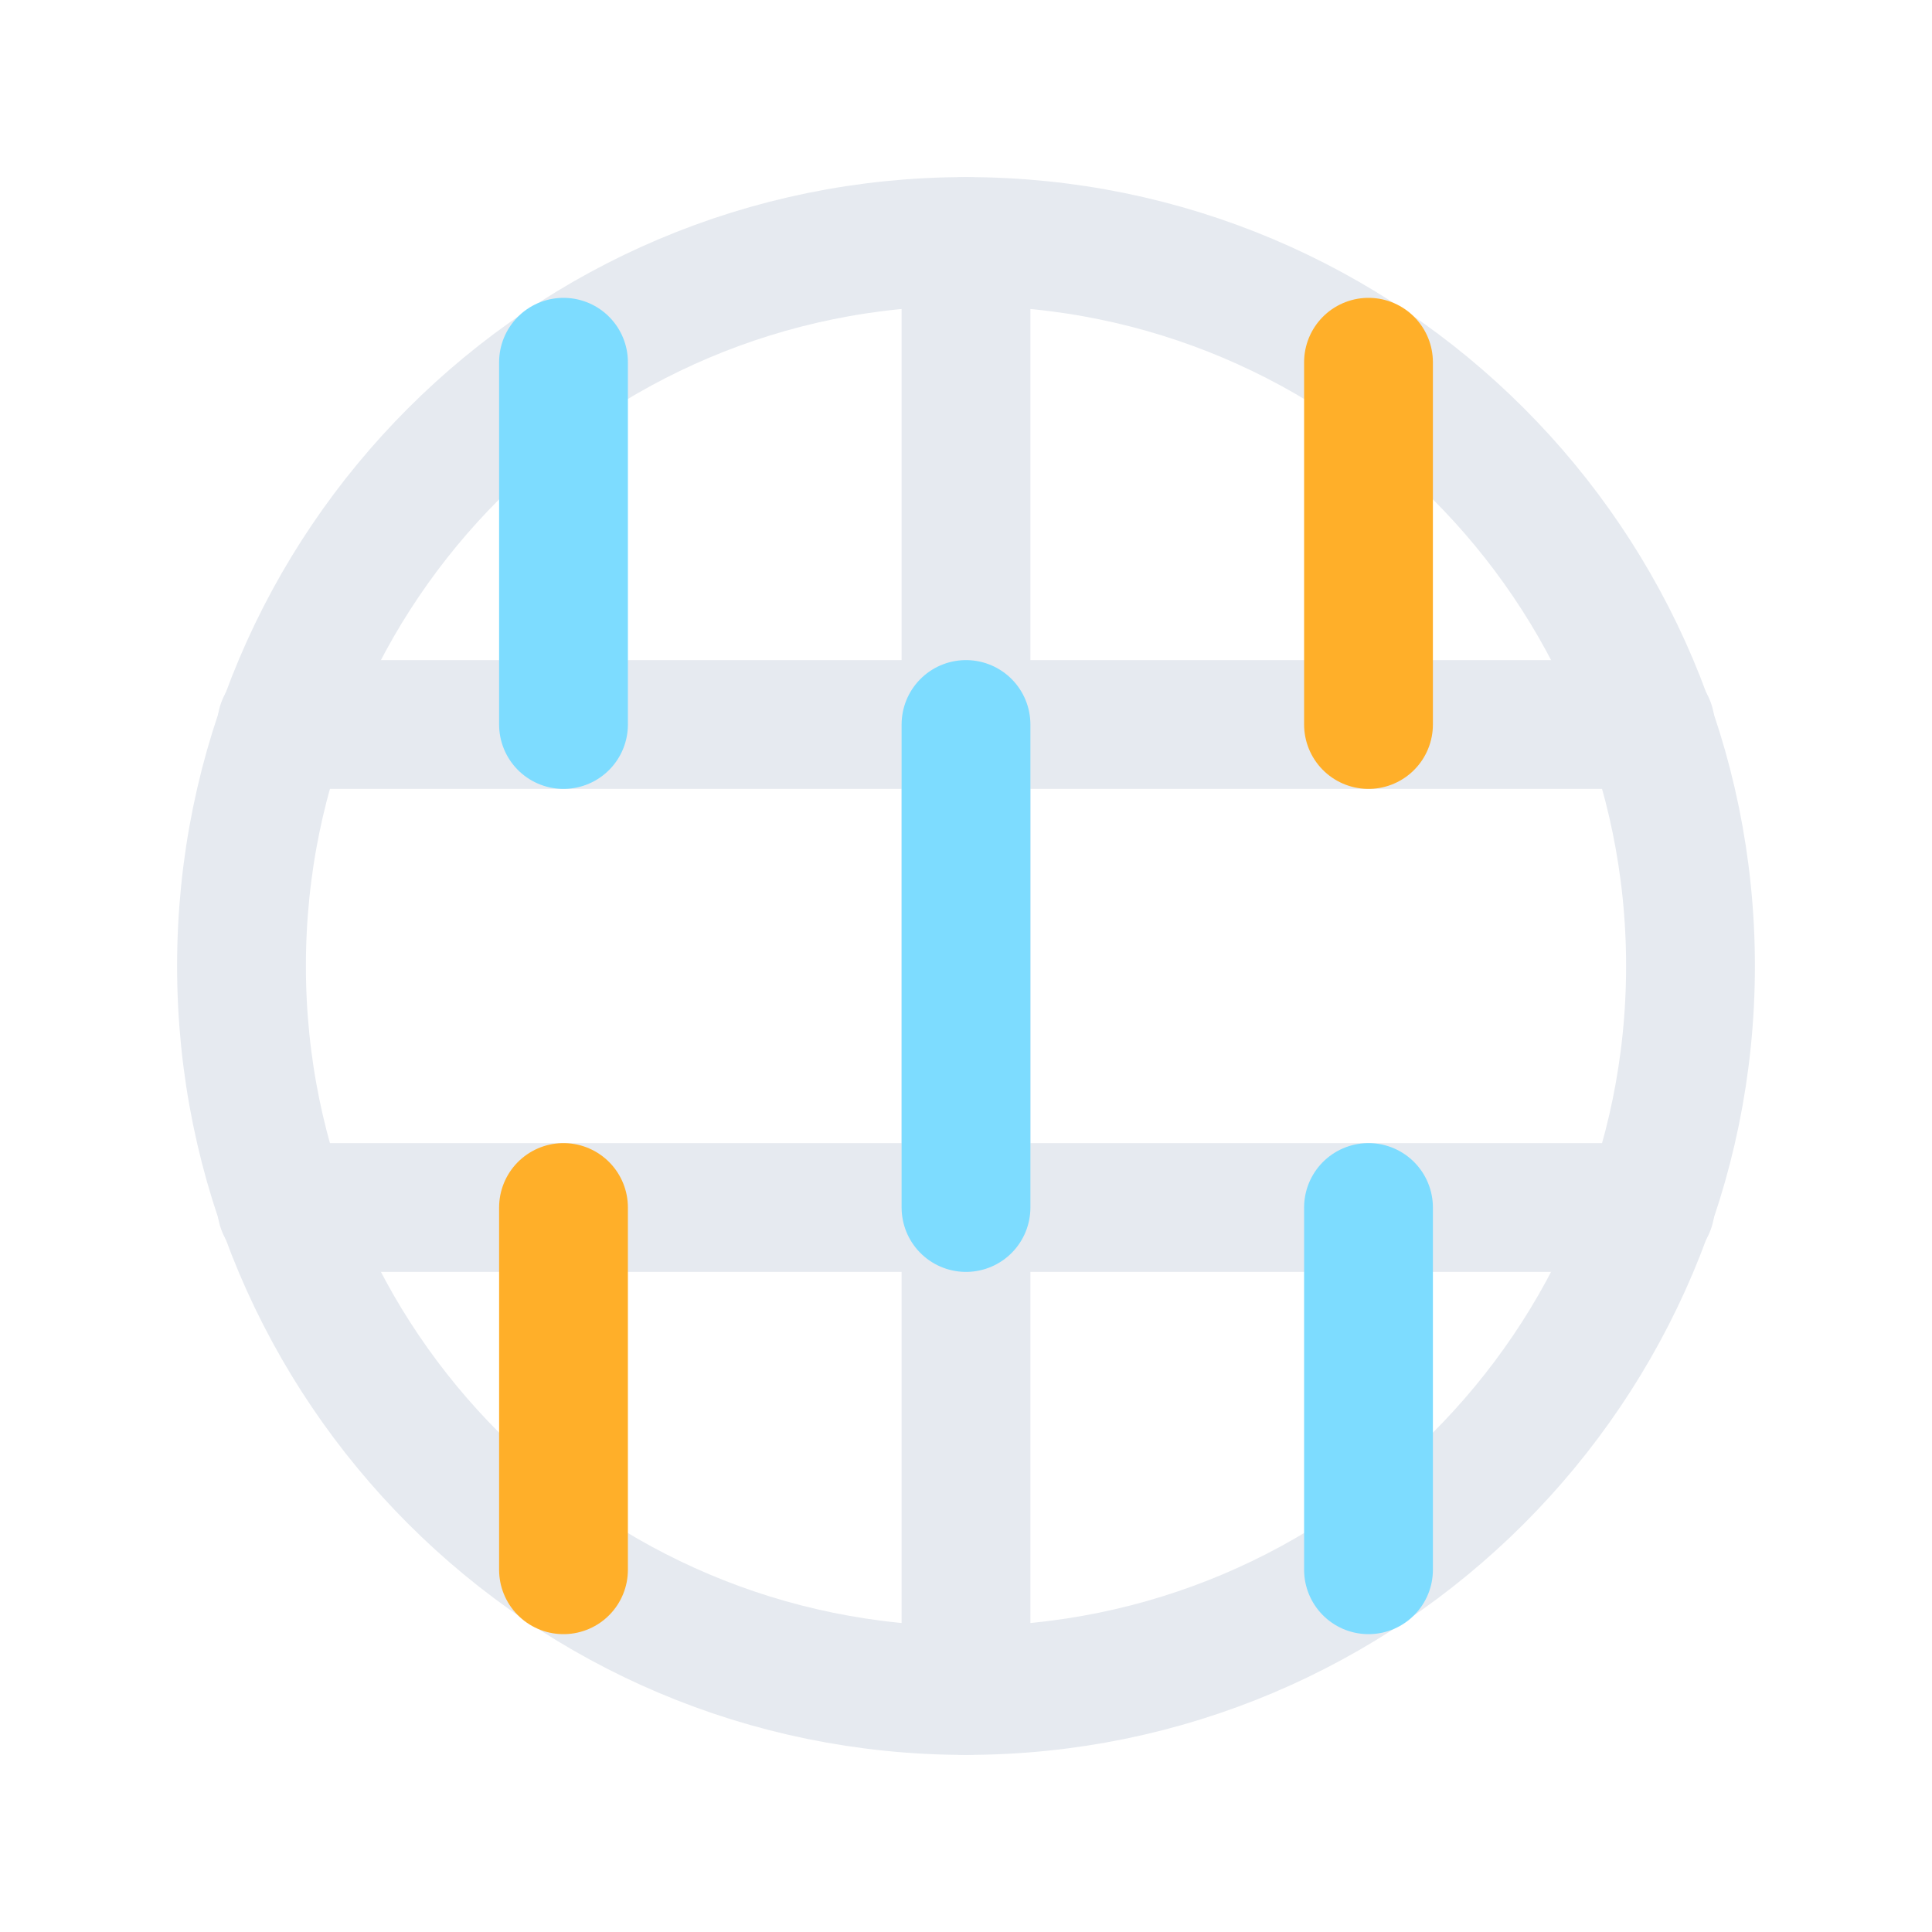
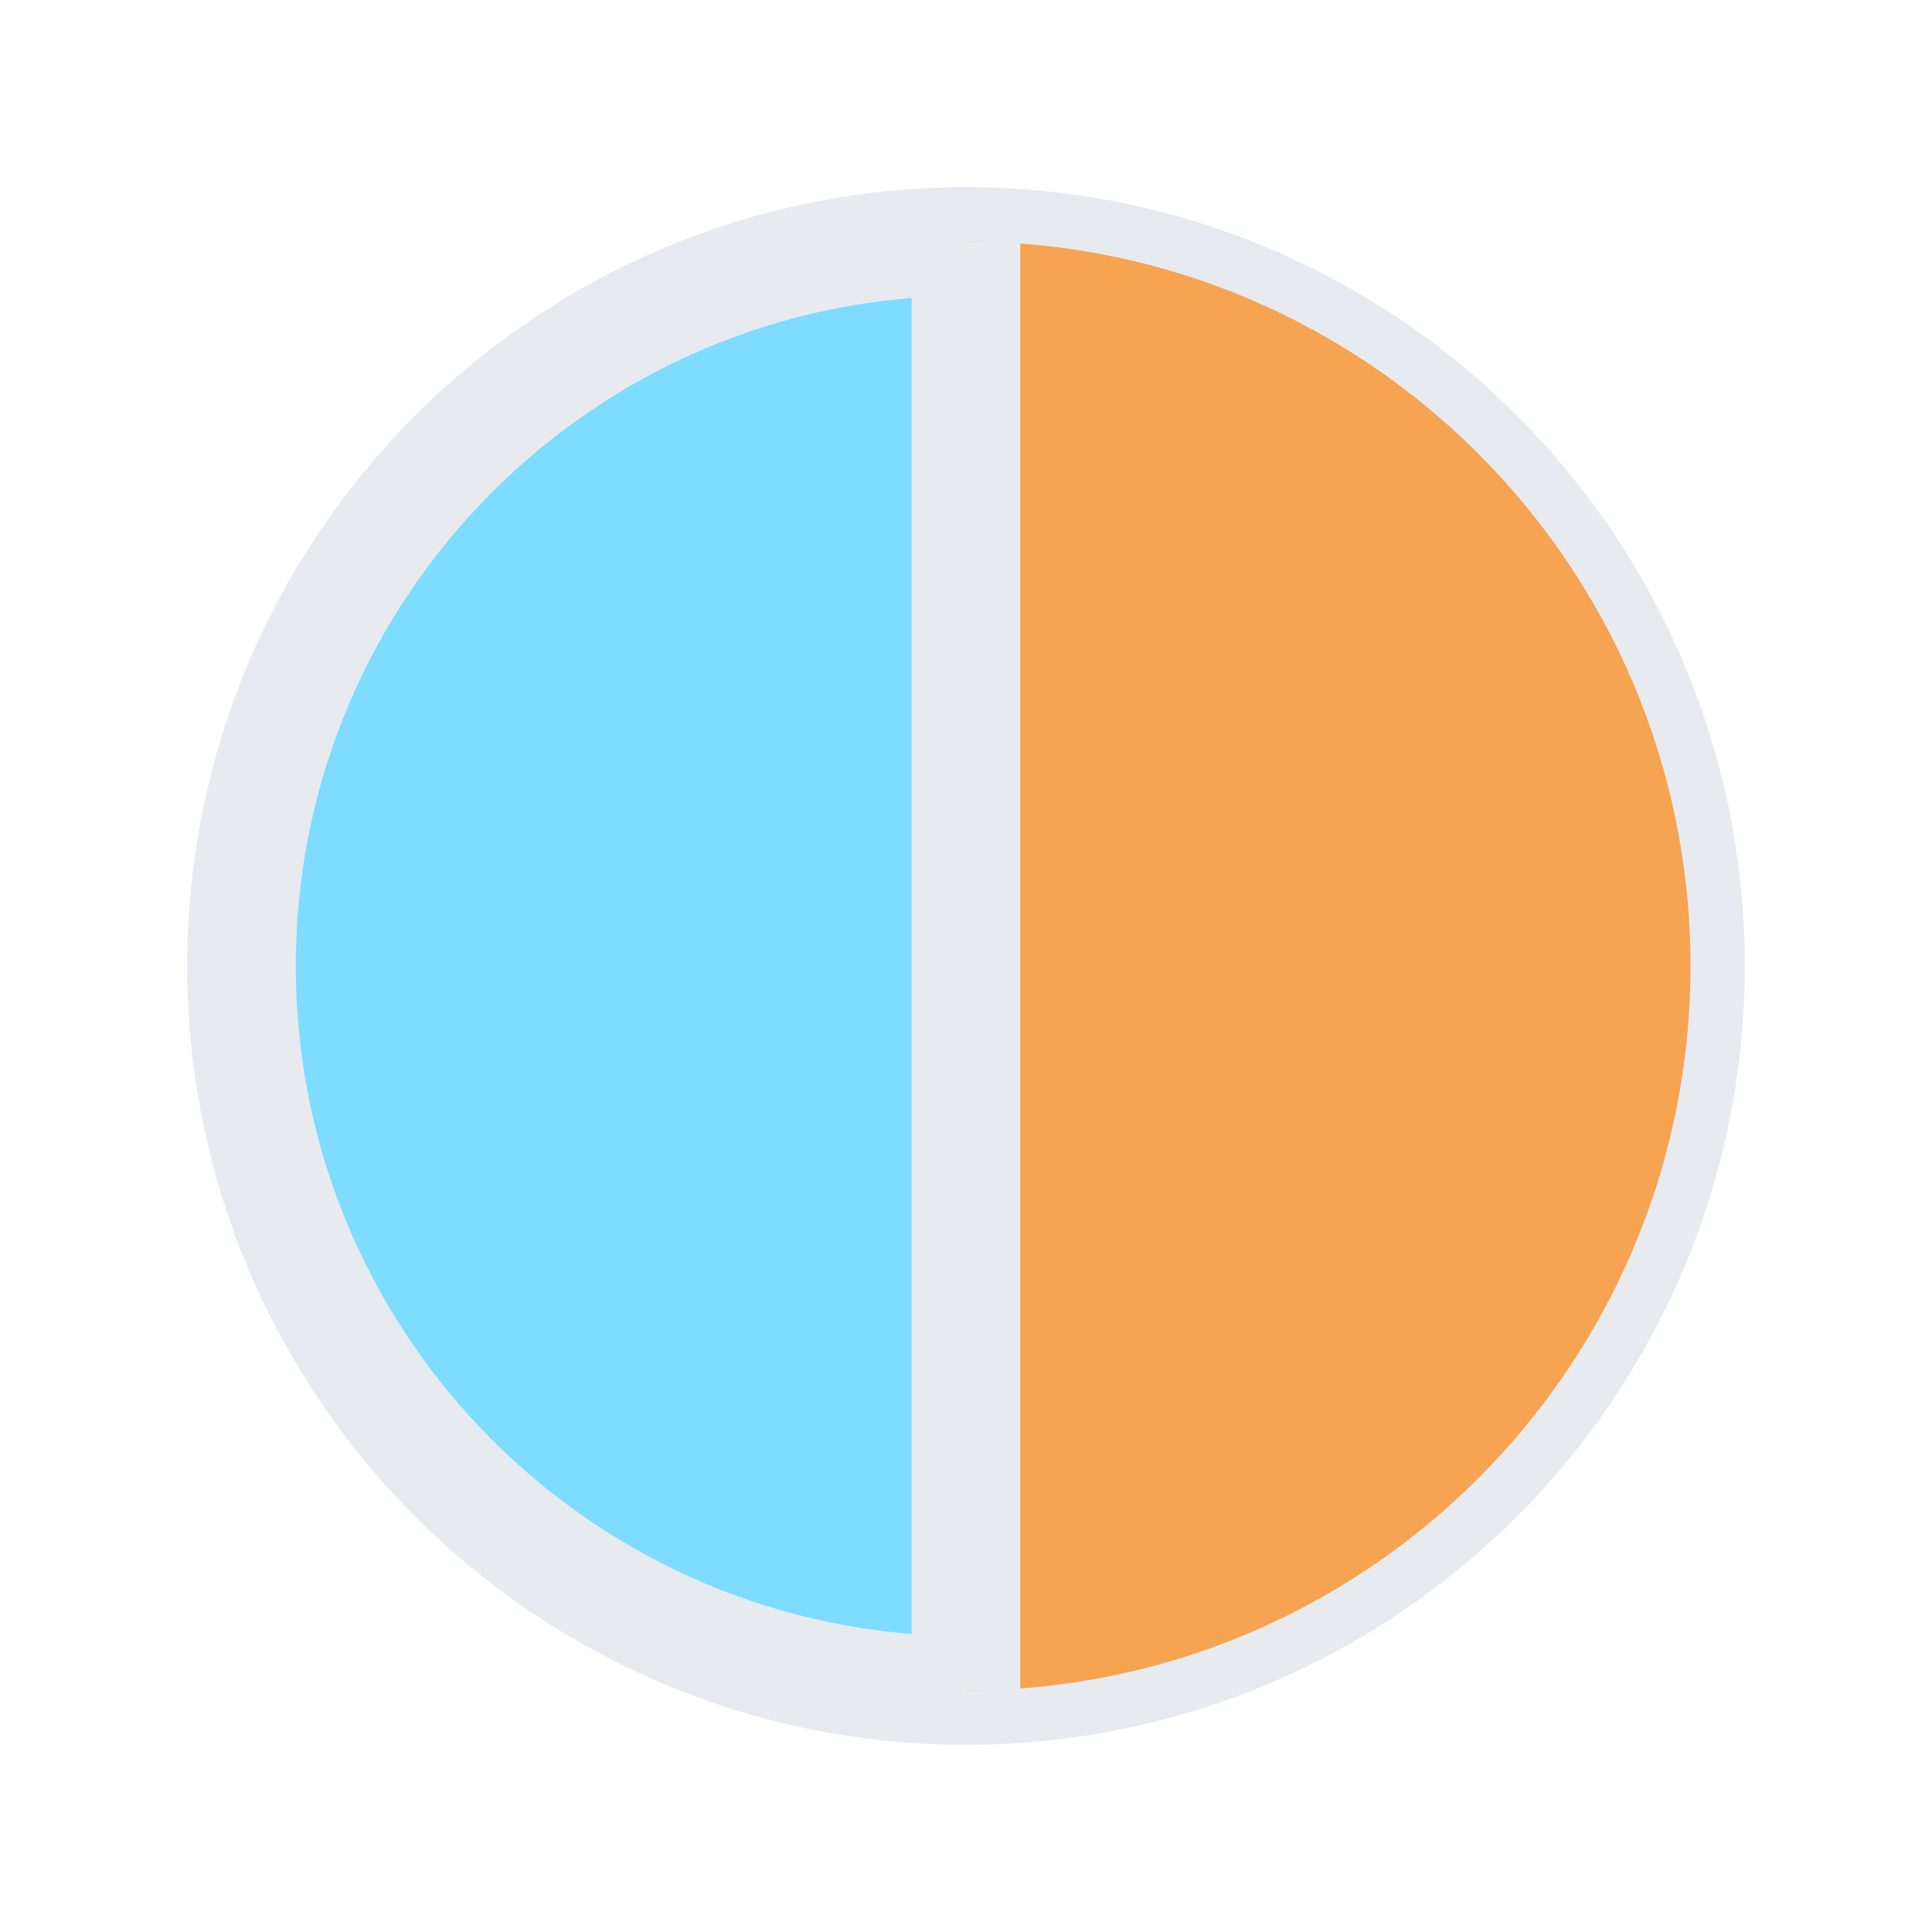
- <svg xmlns="http://www.w3.org/2000/svg" viewBox="0 0 24 24" fill="none" stroke="#E6EAF0" stroke-width="1.6" stroke-linecap="round" stroke-linejoin="round">
-   <circle cx="12" cy="12" r="9" />
-   <path d="M12 3v18M3.5 9h17M3.5 15h17" />
-   <path d="M7 4.5v4.5m5 0v6m5 0v4.5" stroke="#7DDCFF" />
-   <path d="M7 15v4.5m10-15V9" stroke="#FFAF29" />
+ <svg xmlns="http://www.w3.org/2000/svg" viewBox="0 0 24 24" fill="none" stroke="#E7EBF0" stroke-width="1.35">
+   <circle cx="12" cy="12" r="9" fill="#7DDCFF" />
+   <path d="M12 3a9 9 0 0 1 0 18Z" fill="#F6A451" stroke="none" />
+   <path d="M12 3v18" />
</svg>
